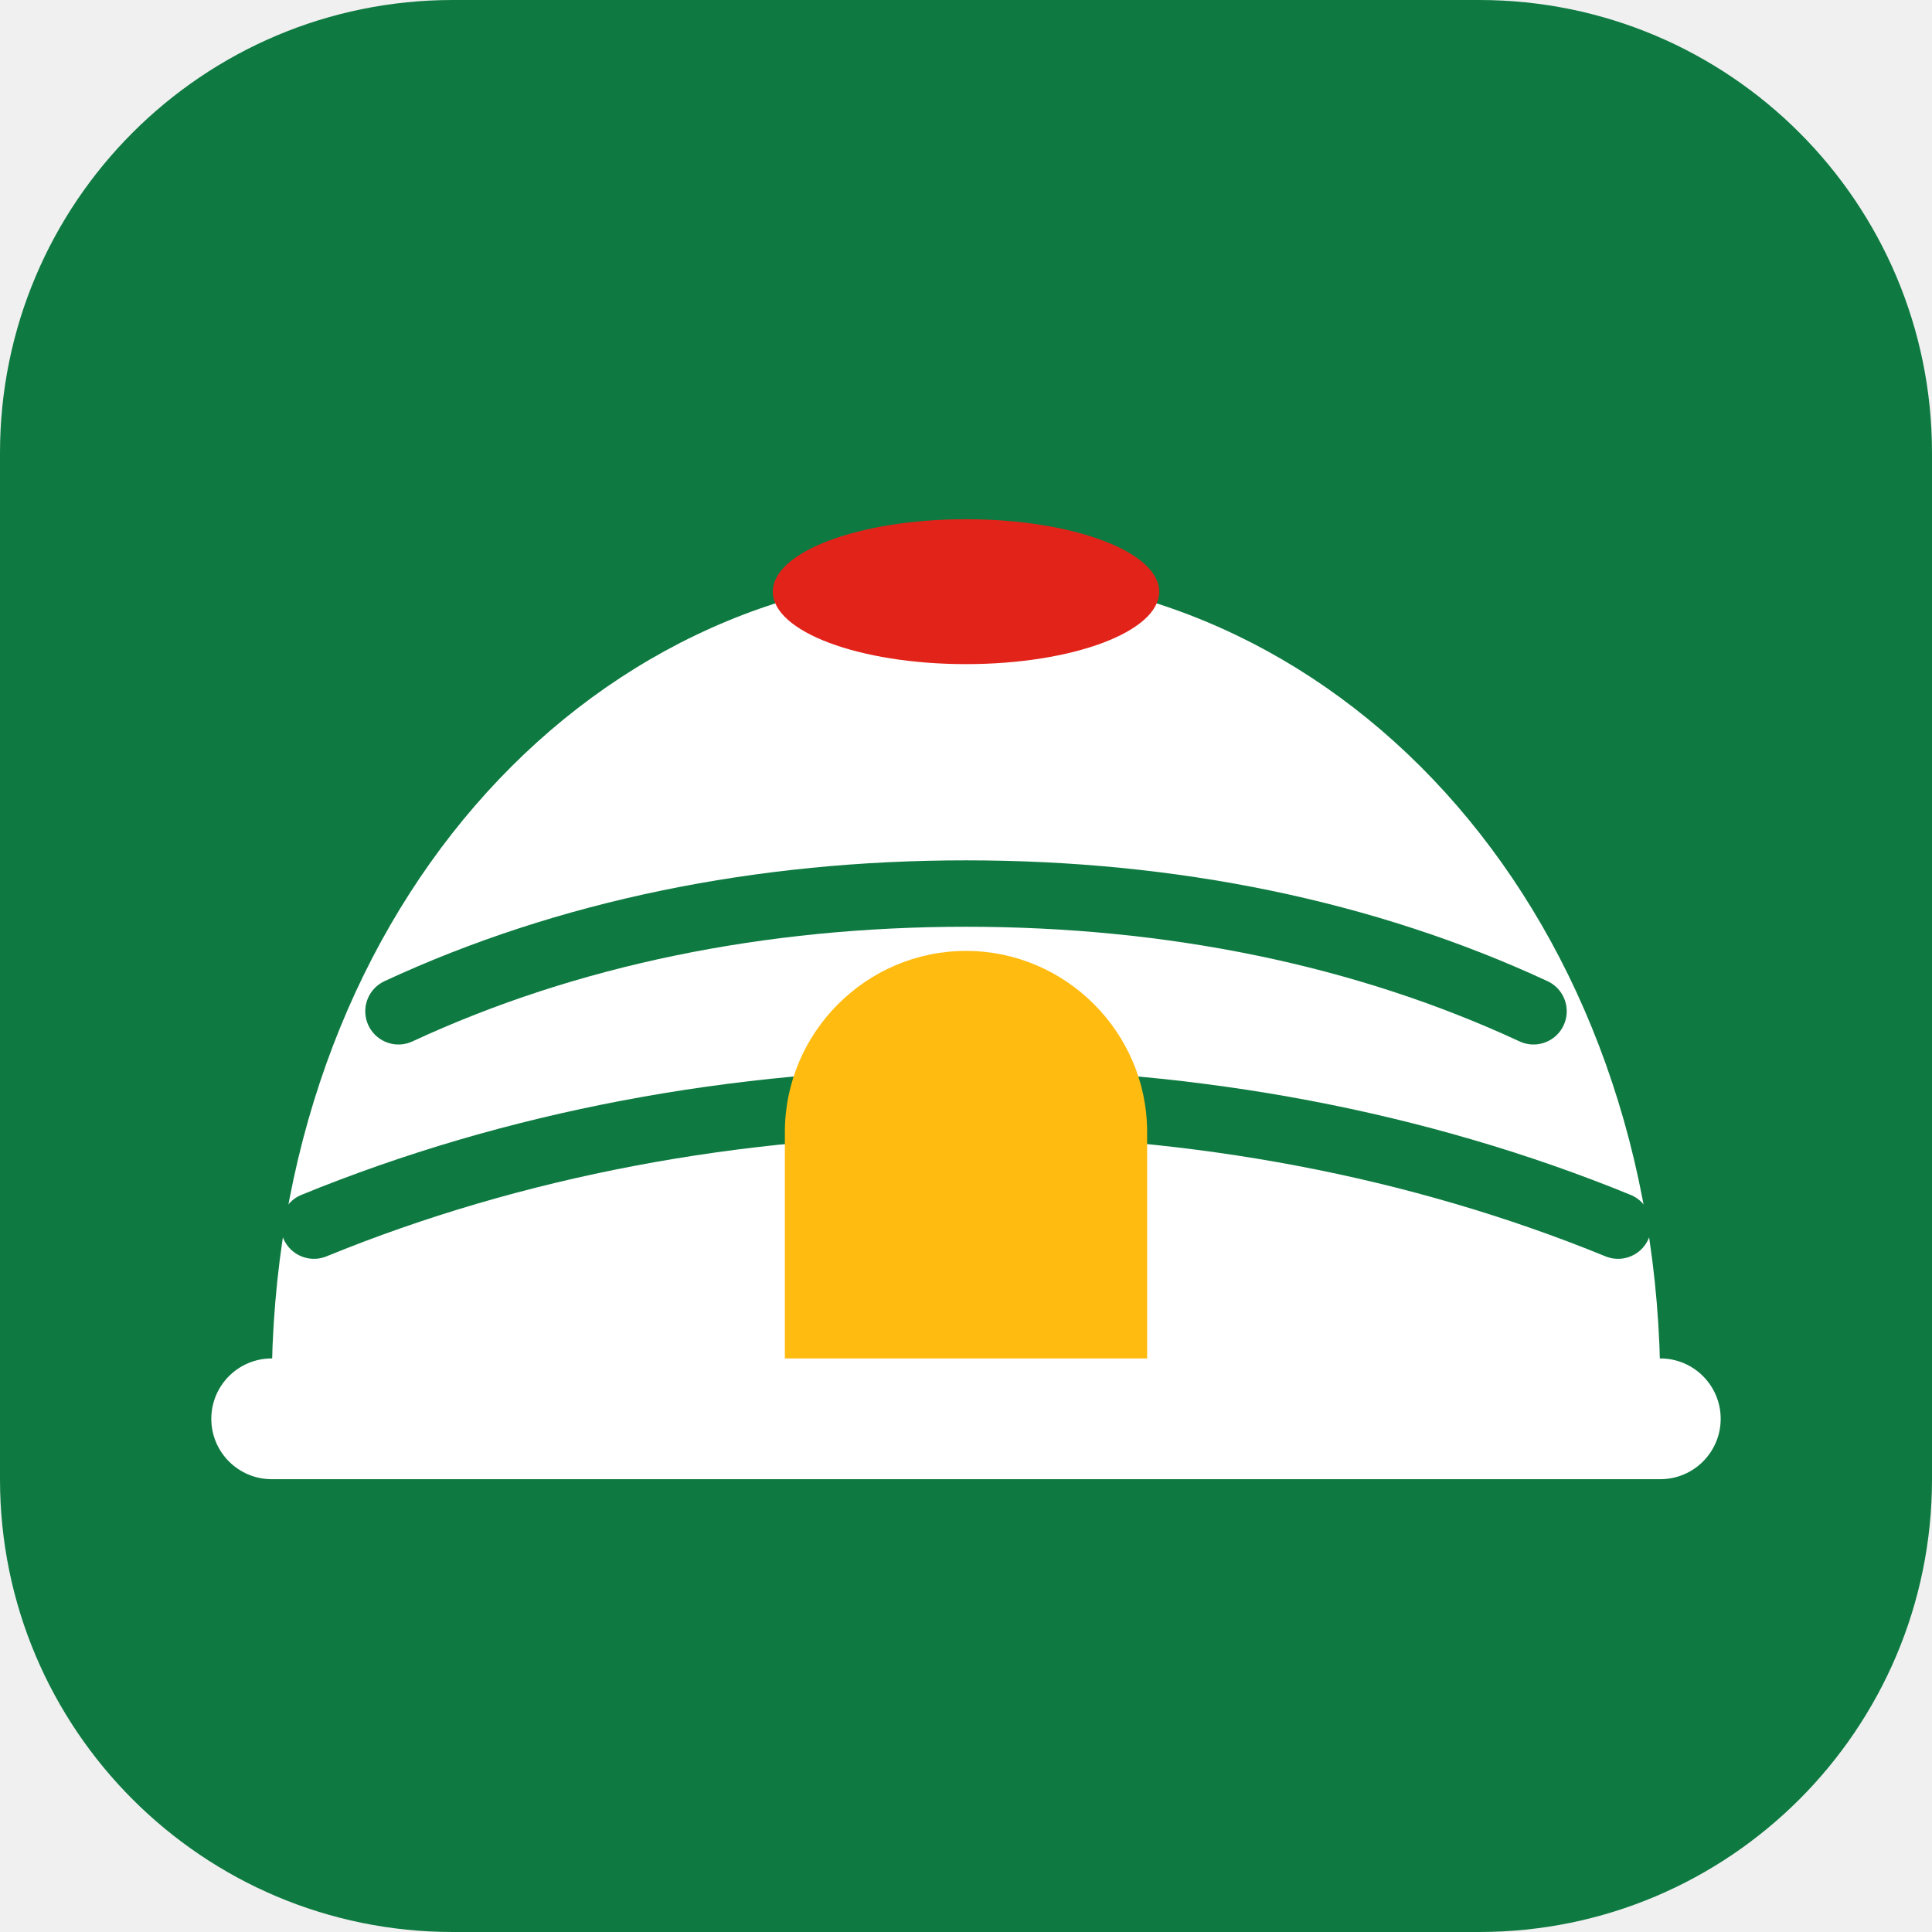
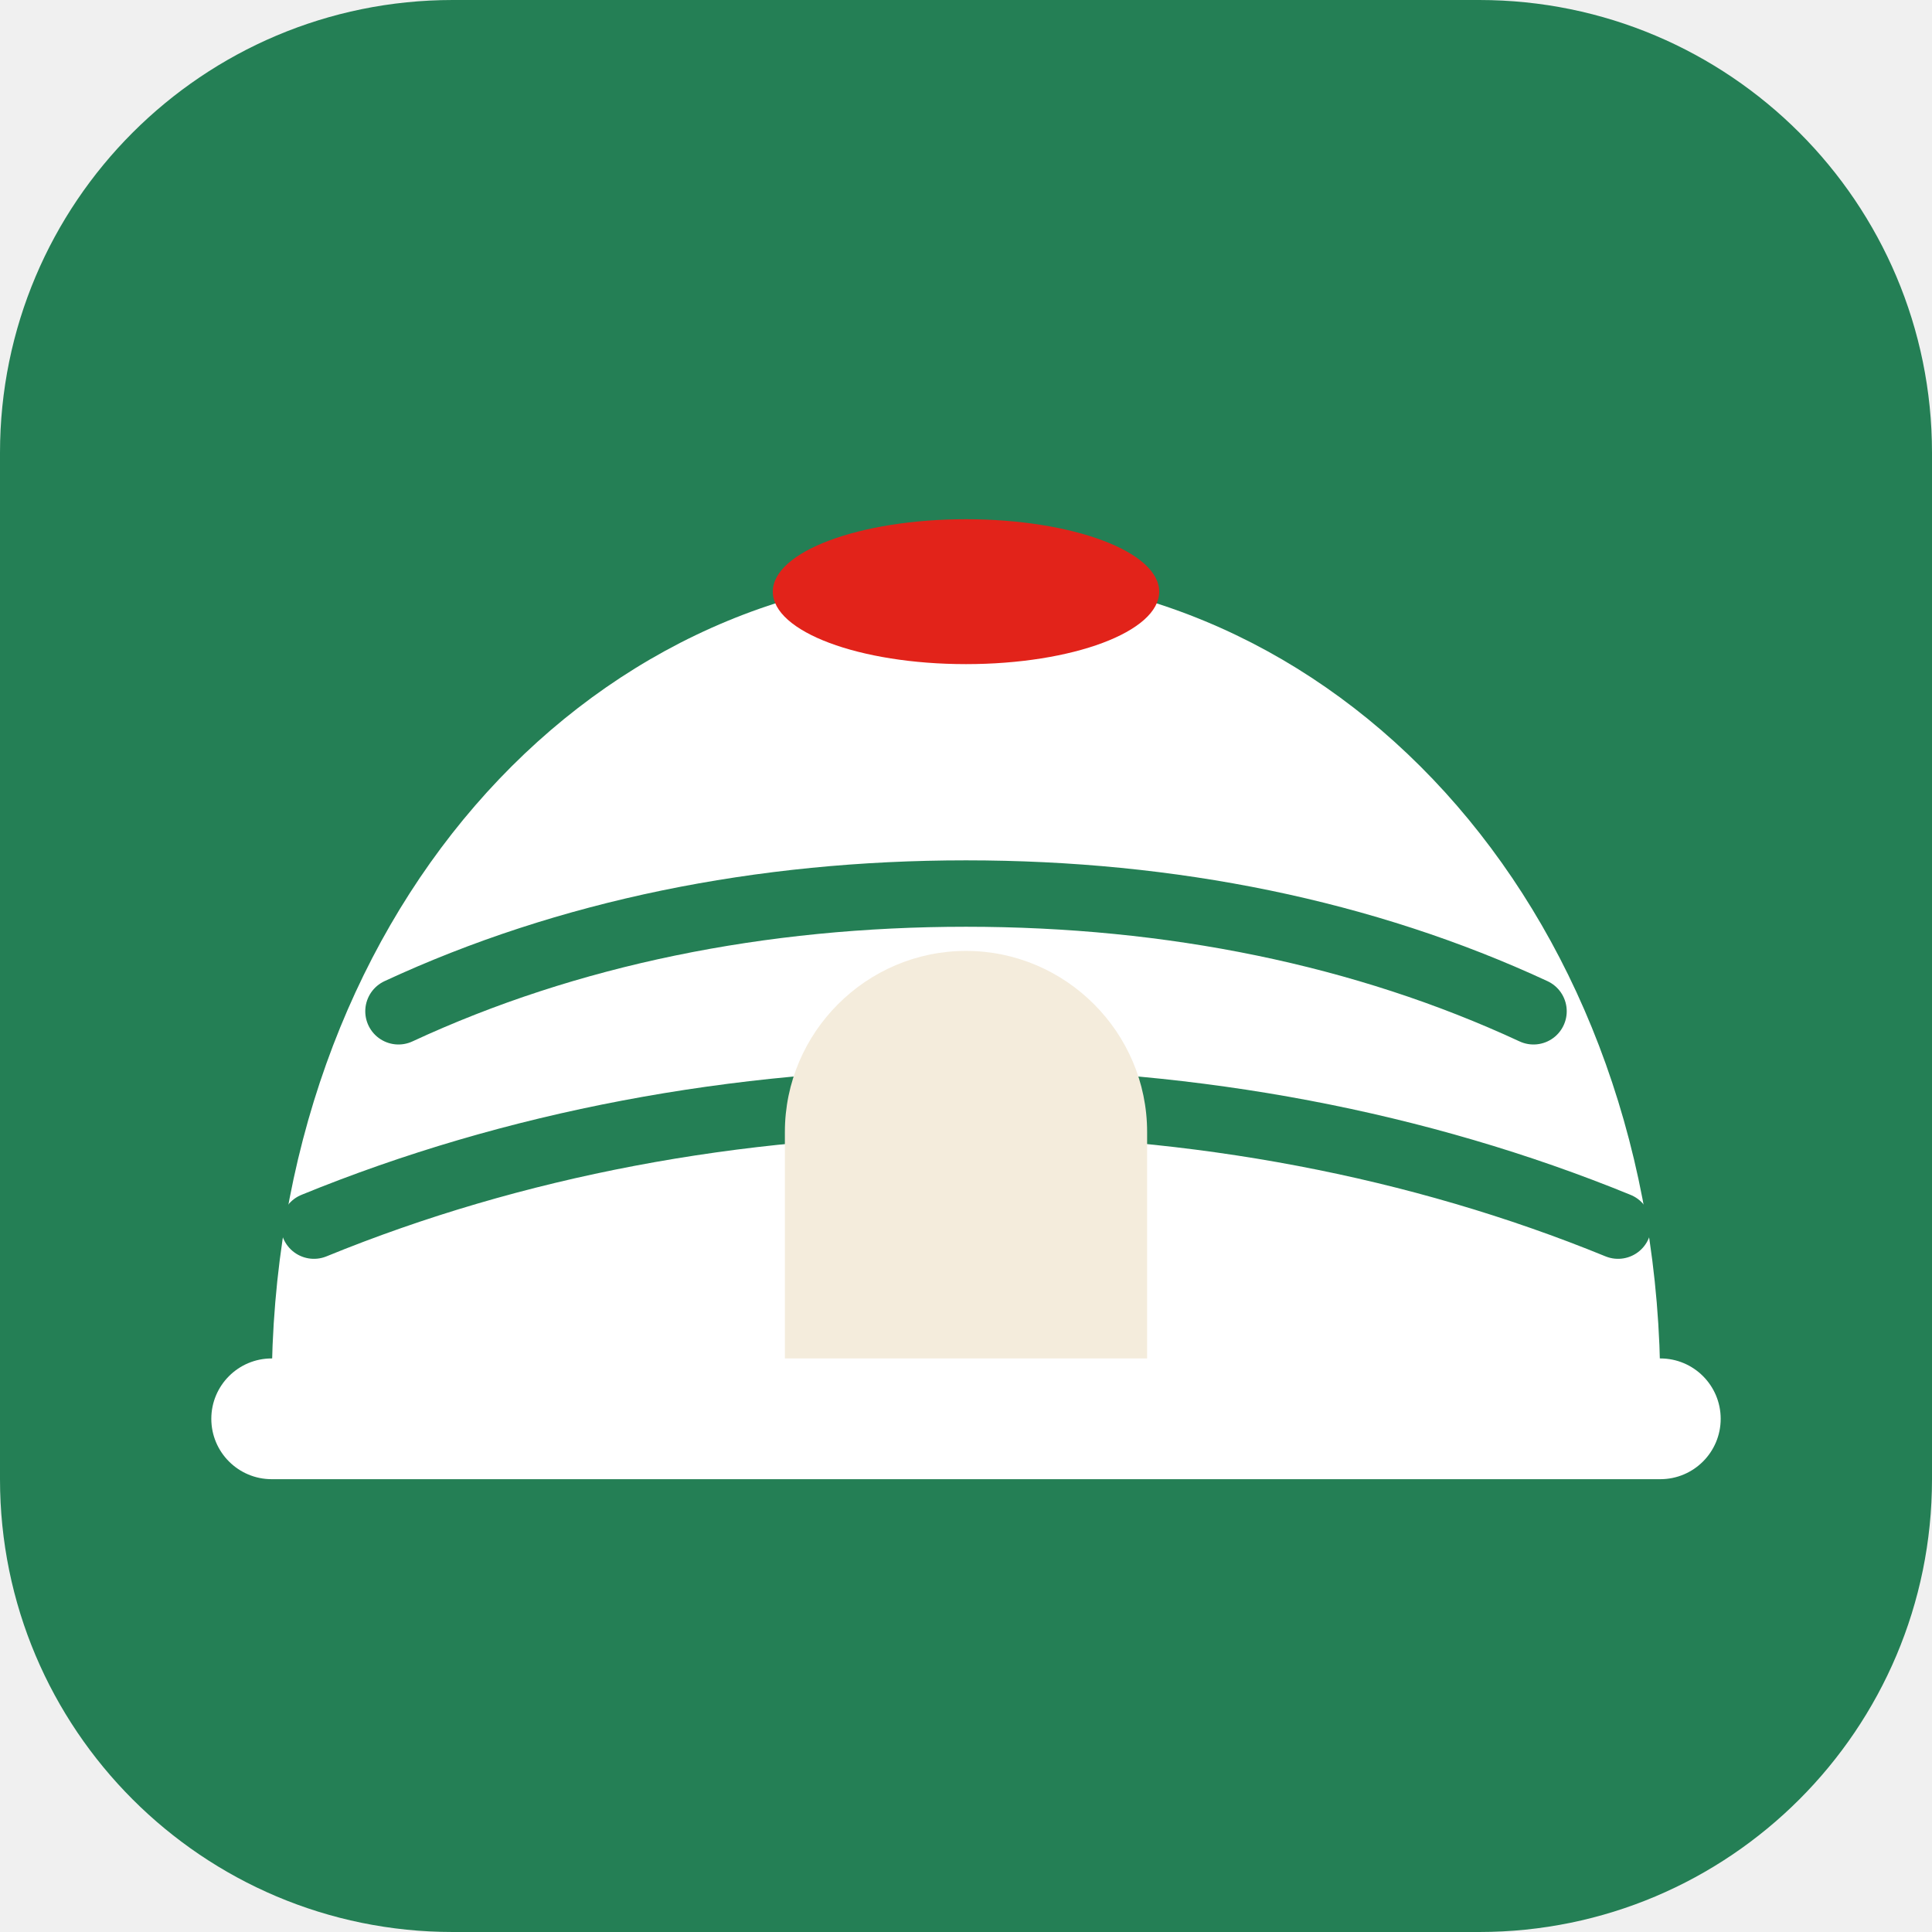
<svg xmlns="http://www.w3.org/2000/svg" viewBox="0 0 64 64">
-   <rect width="64" height="64" rx="15" fill="#0E7A41" />
+   <rect width="64" height="64" rx="15" fill="#247F55" />
  <path d="M9 46c0-15.5 10.3-27 23-27s23 11.5 23 27z" fill="#fff" />
-   <path d="M13.2 33.5c5.6-2.6 12-3.9 18.8-3.9s13.2 1.3 18.8 3.9M10.4 40.6c6.6-2.7 14-4.1 21.6-4.1s15 1.4 21.6 4.1" fill="none" stroke="#0E7A41" stroke-width="2.2" stroke-linecap="round" />
+   <path d="M13.2 33.5c5.6-2.6 12-3.9 18.8-3.9s13.2 1.3 18.8 3.9M10.4 40.6c6.6-2.7 14-4.1 21.6-4.1s15 1.4 21.6 4.1" fill="none" stroke="#247F55" stroke-width="2.2" stroke-linecap="round" />
  <ellipse cx="32" cy="19.6" rx="6.4" ry="2.4" fill="#E2231A" />
-   <path d="M26 46V37.5c0-3.3 2.7-6 6-6s6 2.7 6 6V46z" fill="#FFBB10" />
+   <path d="M26 46V37.5c0-3.3 2.7-6 6-6s6 2.7 6 6V46z" fill="#F4ECDC" />
  <rect x="7" y="45" width="50" height="4" rx="2" fill="#fff" />
</svg>
